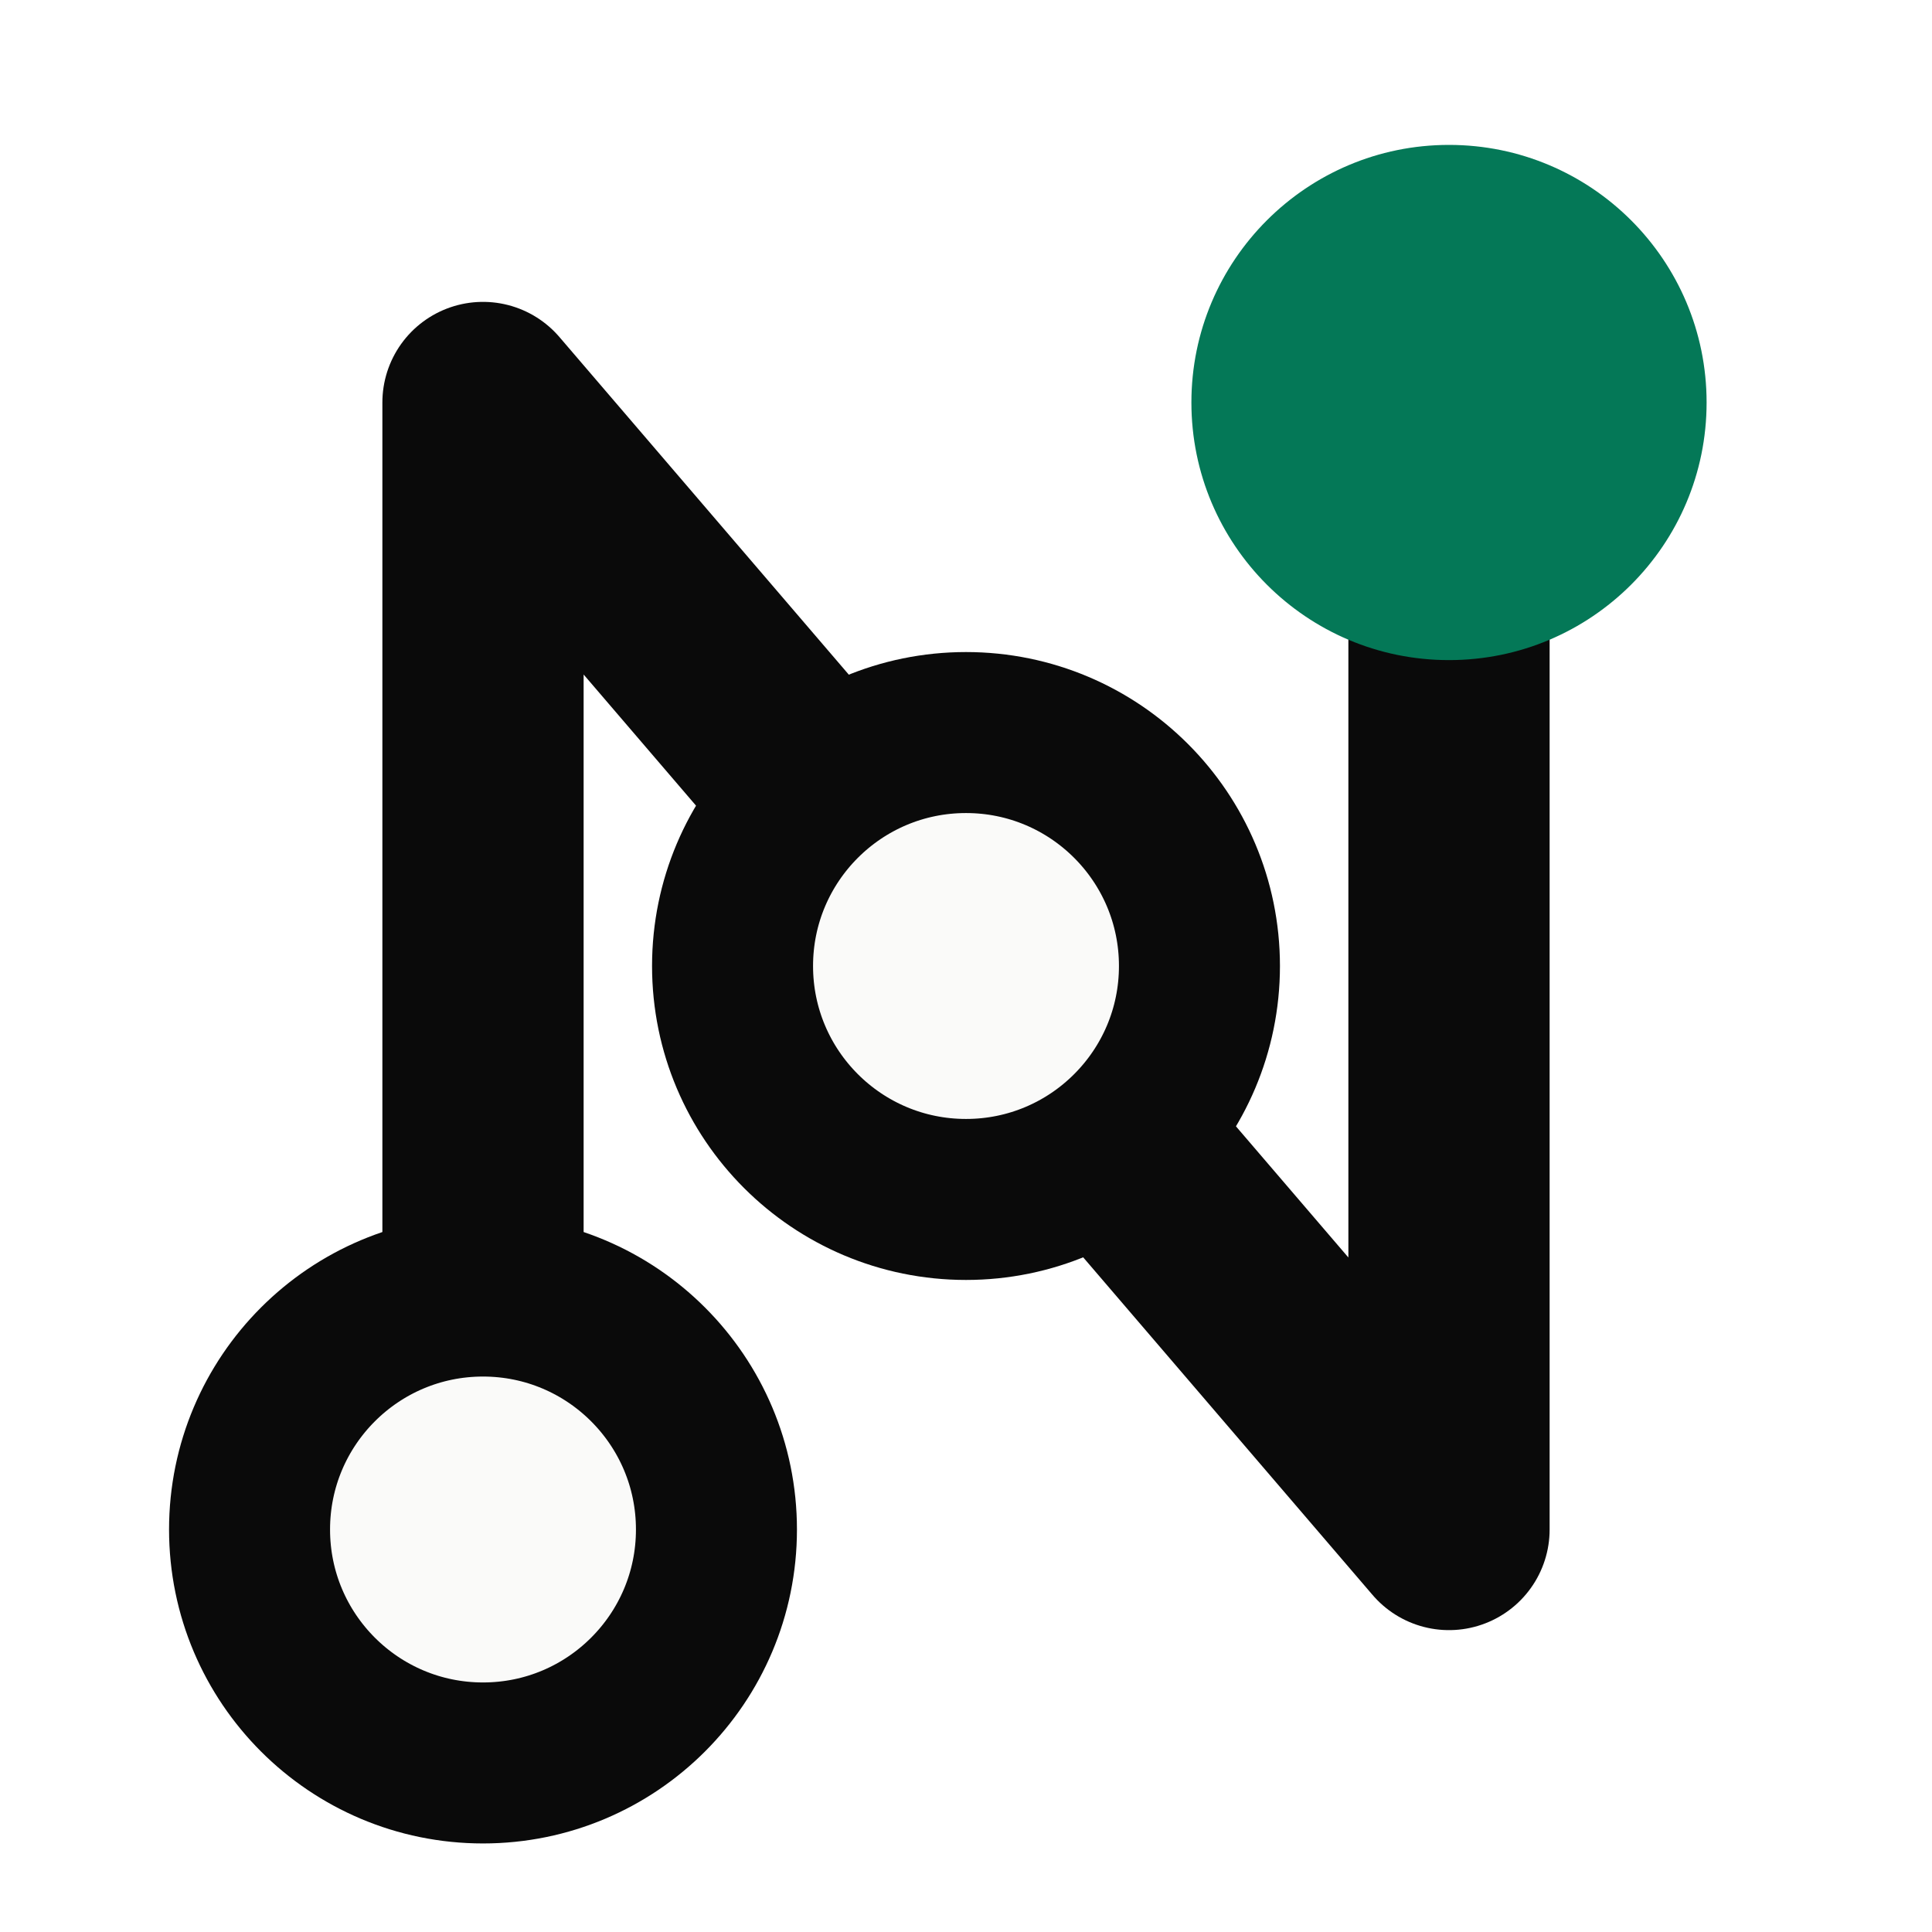
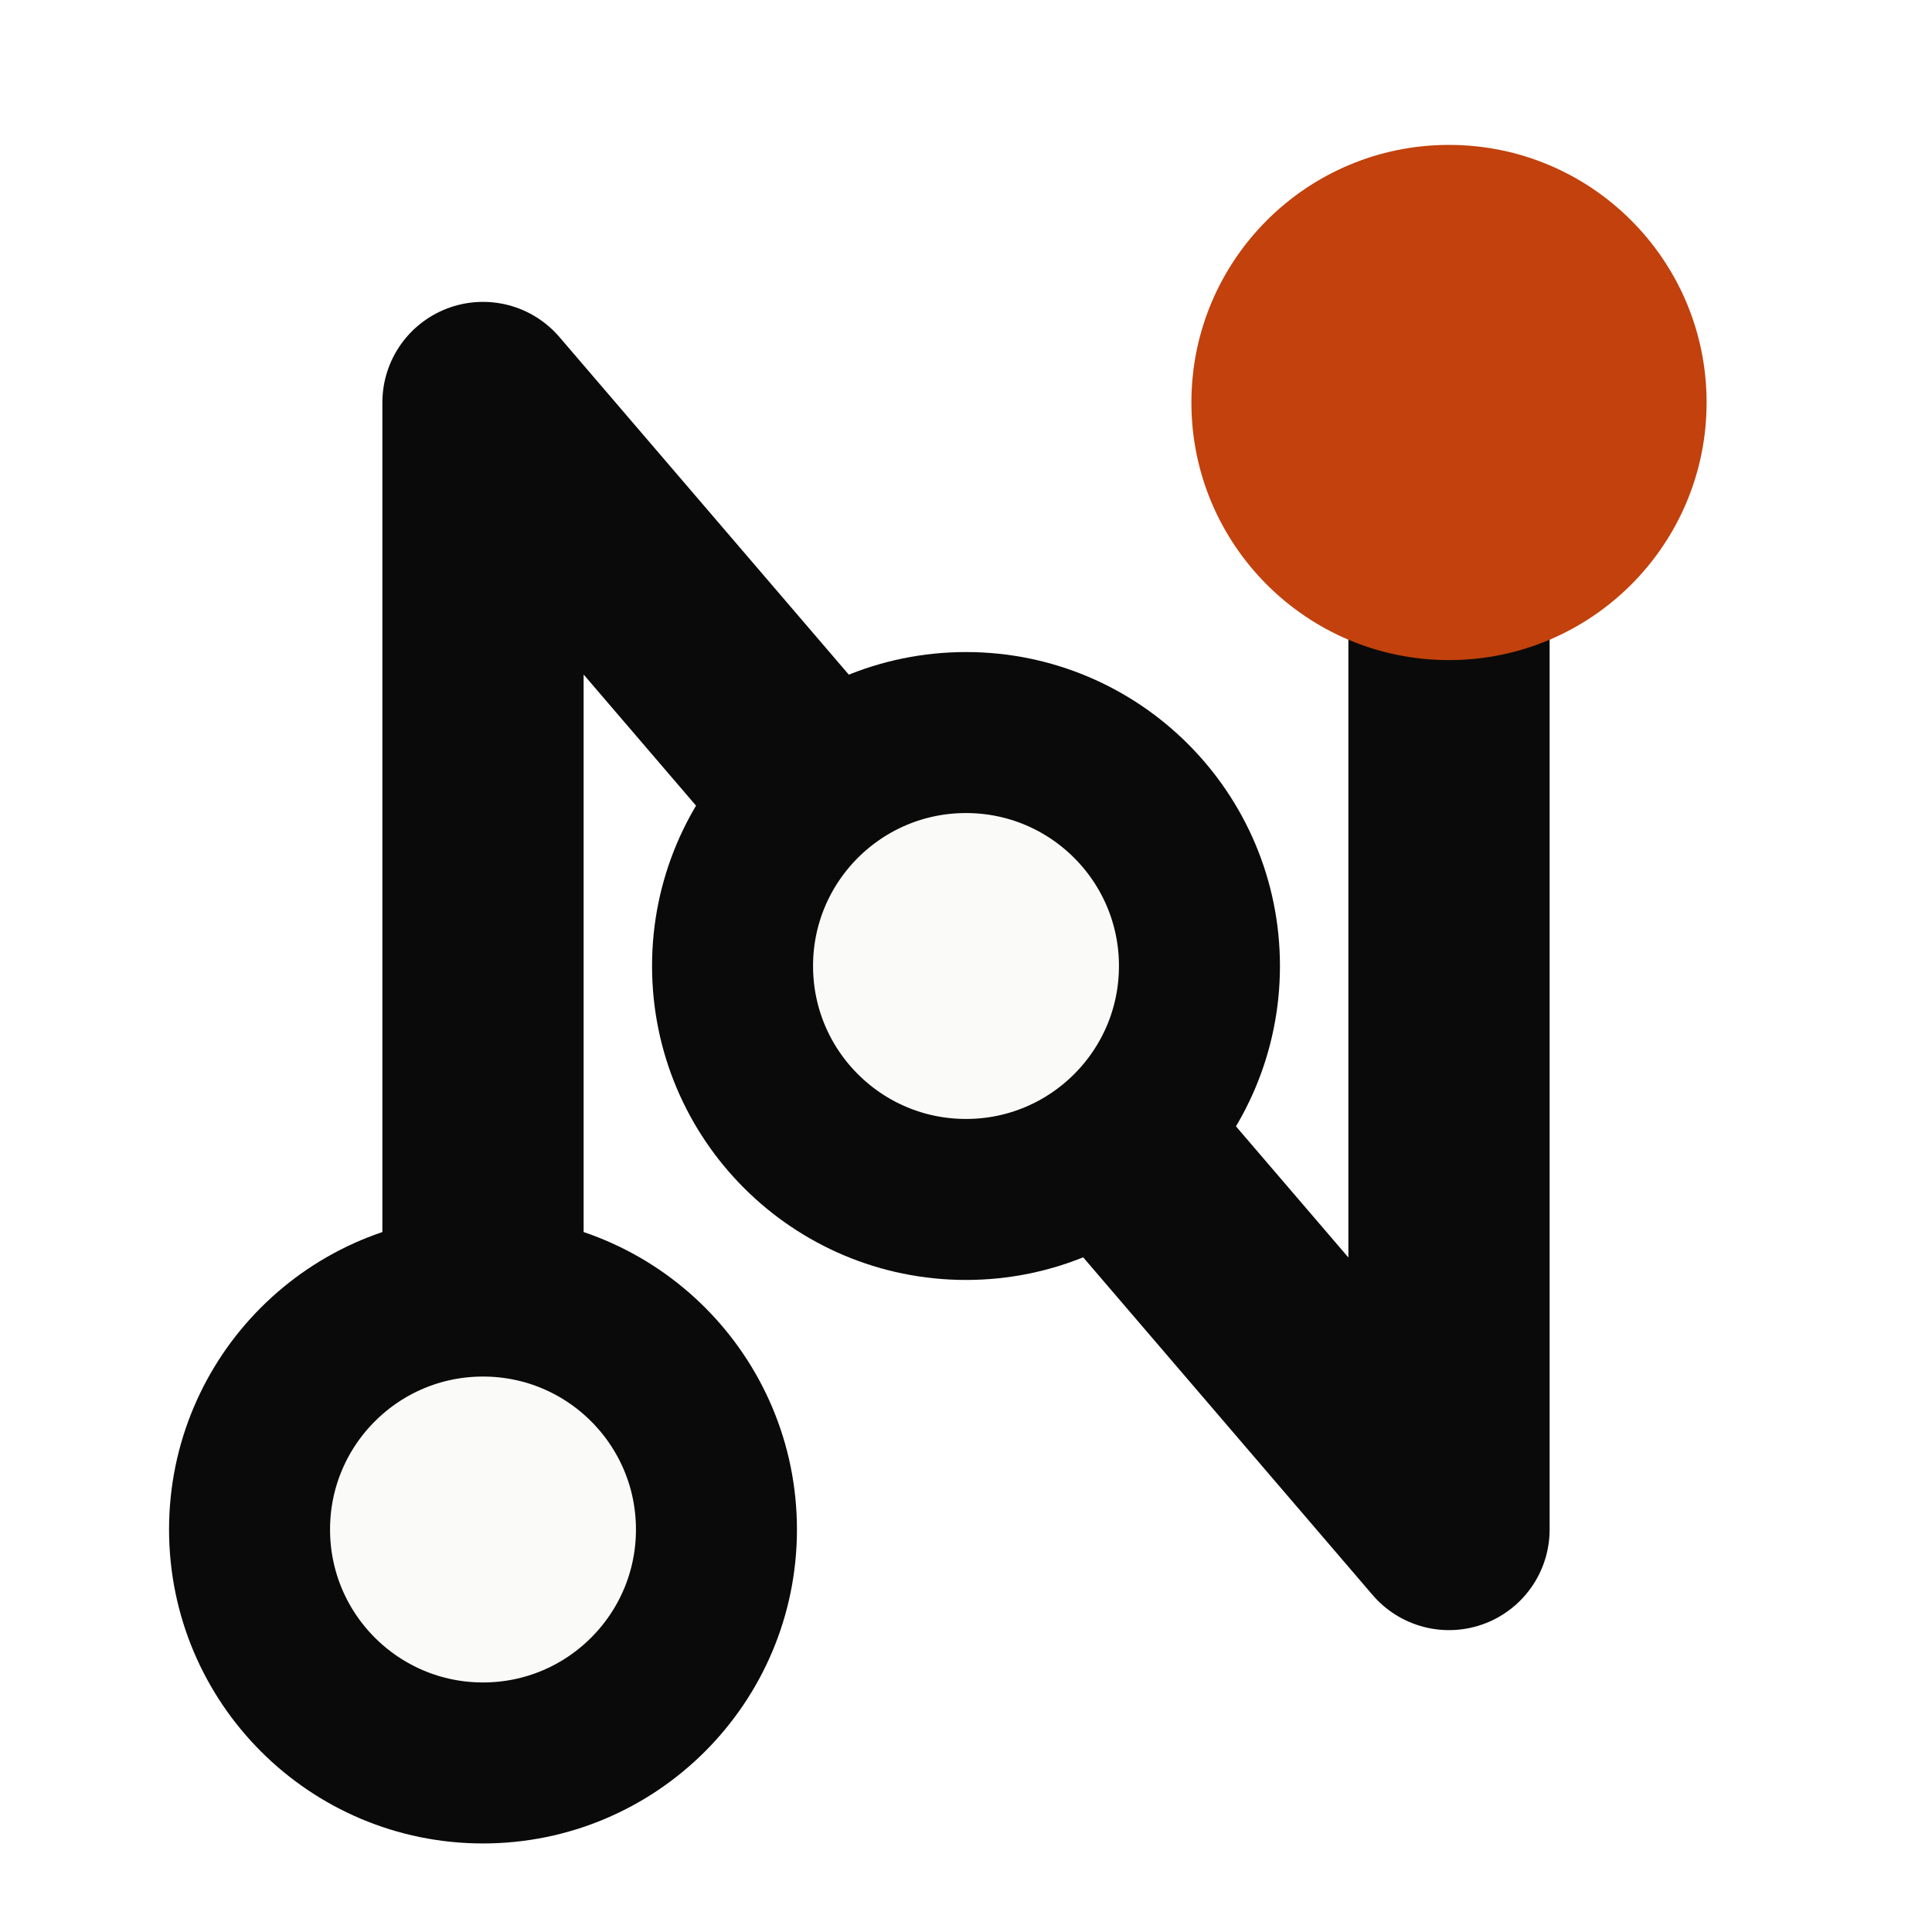
<svg xmlns="http://www.w3.org/2000/svg" viewBox="0 0 24 24" role="img" aria-label="Noxlytics">
  <path d="M6 19V5L18 19V5" fill="none" stroke="#0A0A0A" stroke-width="2.5" stroke-linecap="round" stroke-linejoin="round" />
  <circle cx="6" cy="19" r="2.9" fill="#FAFAF9" stroke="#0A0A0A" stroke-width="2" />
  <circle cx="12" cy="12" r="2.9" fill="#FAFAF9" stroke="#0A0A0A" stroke-width="2" />
-   <circle cx="18" cy="5" r="3.2" fill="#047857" />
+   <circle cx="18" cy="5" r="3.2" fill="#C2410C" />
</svg>
